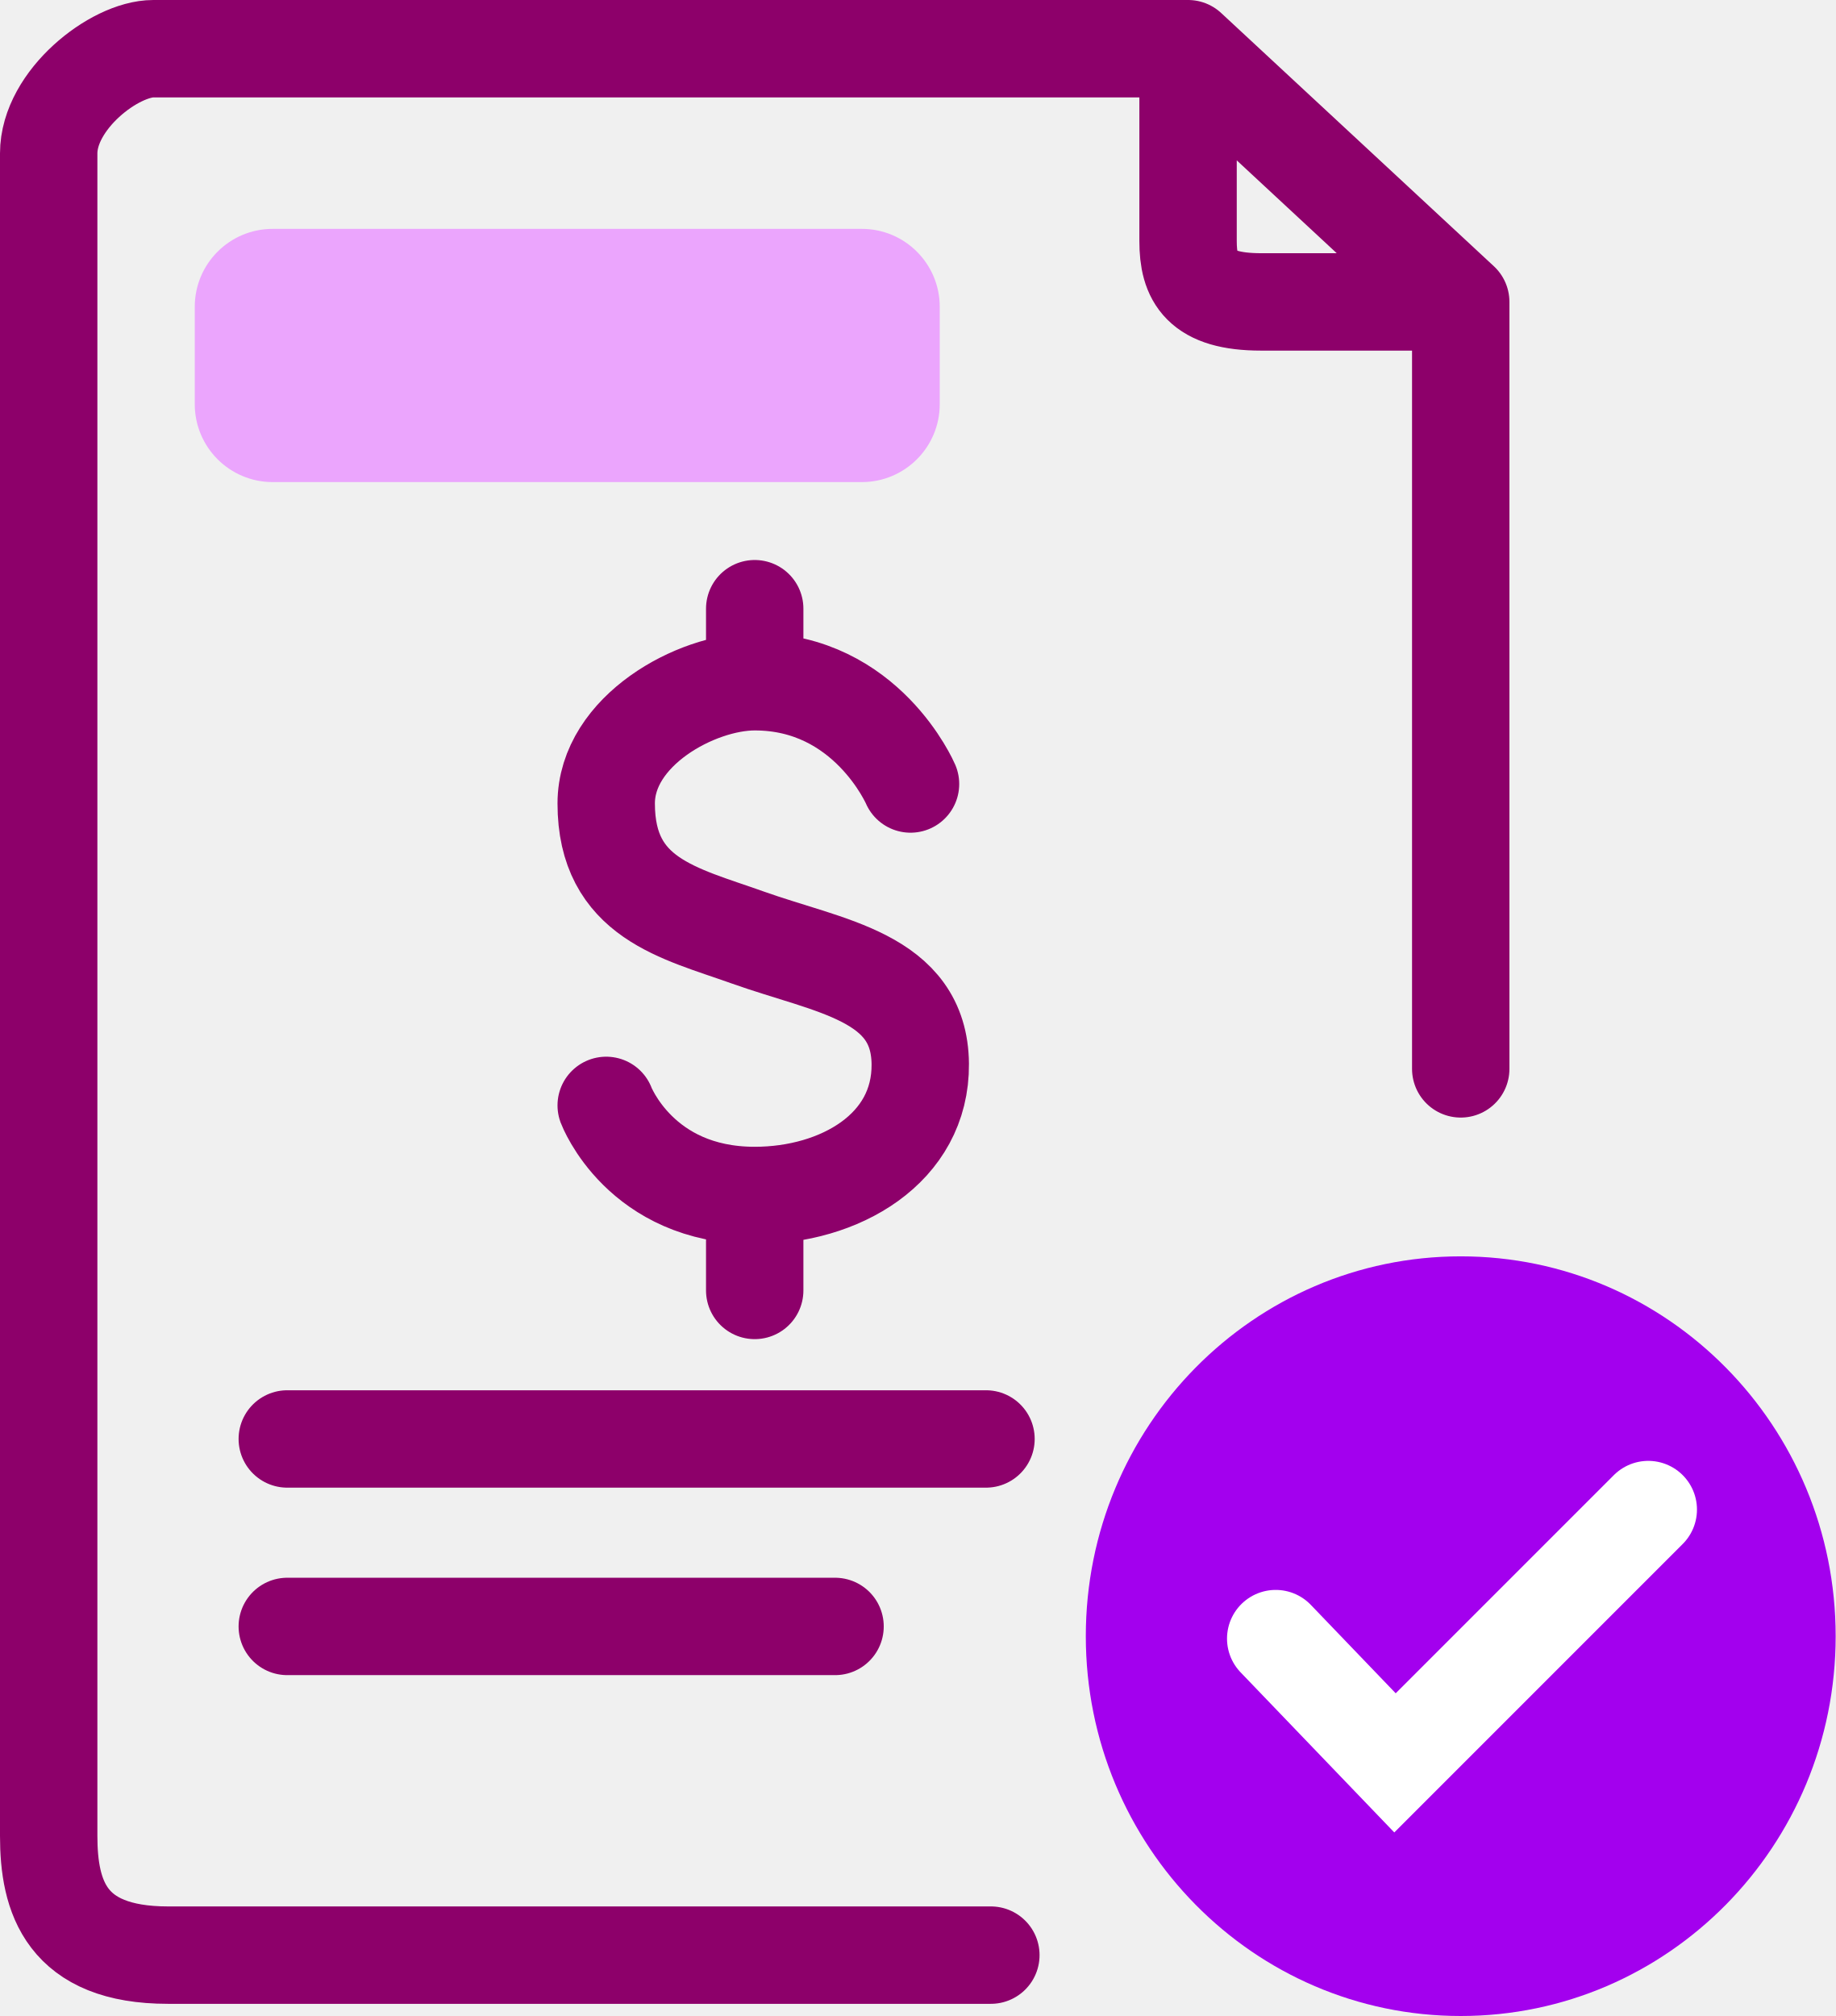
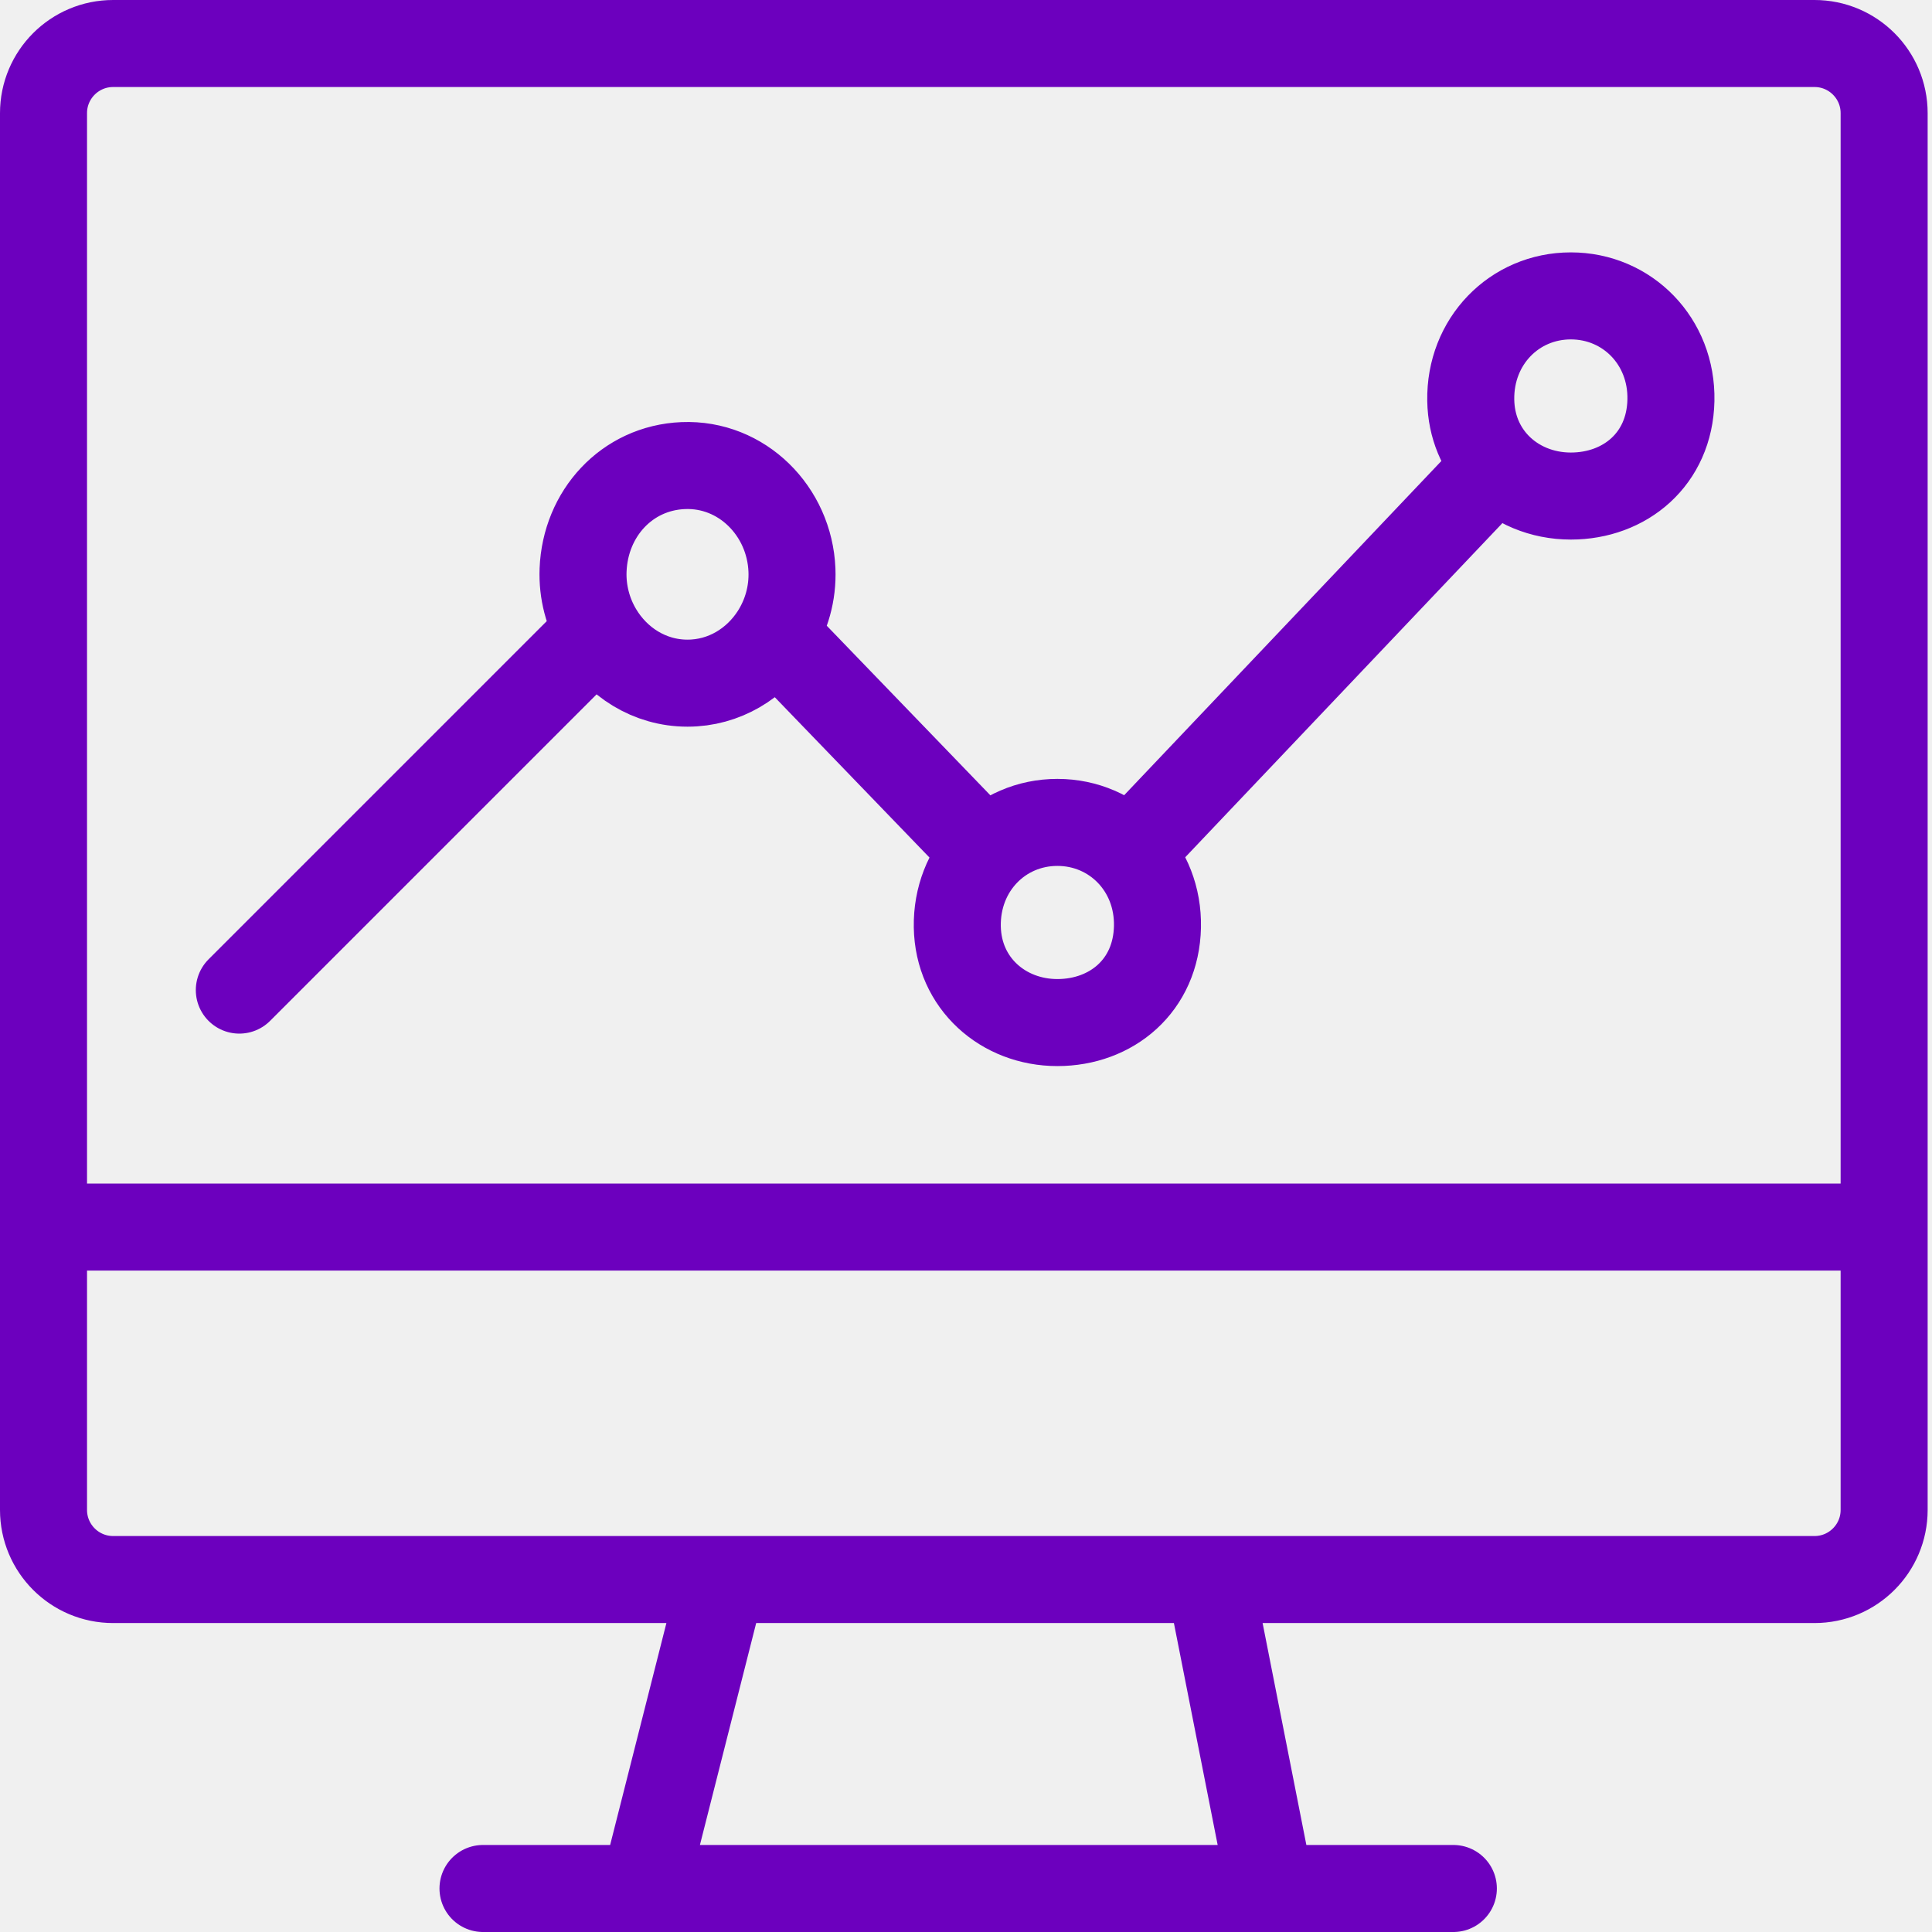
- <svg xmlns="http://www.w3.org/2000/svg" width="377" height="414" viewBox="0 0 377 414" fill="none">
-   <path d="M244 10H96.5H31.5C23.5 10 10 20.5 10 31.5V377C10 389.5 13.5 401.5 34.5 401.5H203.5M244 10L300 62M244 10V49.5C244 57 246.5 62 259 62H300M300 62V219.5M59 334H171.5M59 295.5H202.5M124.5 227C124.5 227 131.5 245.5 155 245.5M155 245.5C172.418 245.5 189.156 235.917 189 218.5C188.838 200.5 170.379 198.528 153.5 192.5C139.5 187.5 124.5 184.5 124.5 165C124.5 150.047 143 140 155 140M155 245.5V265M155 140C178 140 187 161 187 161M155 140V125" stroke="#8D006A" stroke-width="20" stroke-linecap="round" />
-   <ellipse cx="300" cy="336" rx="77" ry="78" fill="#A300EE" />
-   <path d="M262 336.5L286.5 362.017L338.517 310" stroke="white" stroke-width="20" stroke-linecap="round" />
-   <rect x="40" y="47" width="153" height="52" rx="16" fill="#EBA5FD" />
+ <svg xmlns="http://www.w3.org/2000/svg" width="222" height="222" viewBox="0 0 222 222" fill="none">
+   <path d="M68.769 72.5C70.865 76.051 74.621 78.5 79 78.5C83.219 78.5 86.865 76.226 89 72.883M68.769 72.5C67.559 70.448 66.902 68.028 67 65.5C67.251 59.014 72.015 53.77 78.5 53.5C85.261 53.218 90.727 58.739 91 65.5C91.109 68.188 90.361 70.753 89 72.883M68.769 72.5L27.5 113.769M113.233 98C115.314 95.823 118.234 94.5 121.5 94.5C124.766 94.5 127.693 95.823 129.777 98M113.233 98C111.179 100.15 109.943 103.133 110 106.5C110.111 113.002 115.285 117.5 121.5 117.5C127.715 117.5 132.857 113.265 133 106.5C133.071 103.133 131.835 100.15 129.777 98M113.233 98L89 72.883M129.777 98L172.016 53.5M172.016 53.5C170.19 51.596 169.051 49.013 169 46C168.885 39.223 174.009 34 180.5 34C186.991 34 192.143 39.223 192 46C191.857 52.765 186.715 57 180.5 57C177.165 57 174.13 55.705 172.016 53.5ZM216.5 141V173.5C216.5 177.918 212.918 181.5 208.5 181.5H139M216.5 141V13C216.5 8.582 212.918 5 208.5 5H13C8.582 5 5 8.582 5 13V141M216.5 141H5M5 141V173.5C5 177.918 8.582 181.5 13 181.5H83M83 181.5L74 217M83 181.5H139M74 217H146M74 217H55.5M139 181.5L146 217M146 217H167" stroke="#6C00BE" stroke-width="10" stroke-linecap="round" stroke-linejoin="round" />
</svg>
